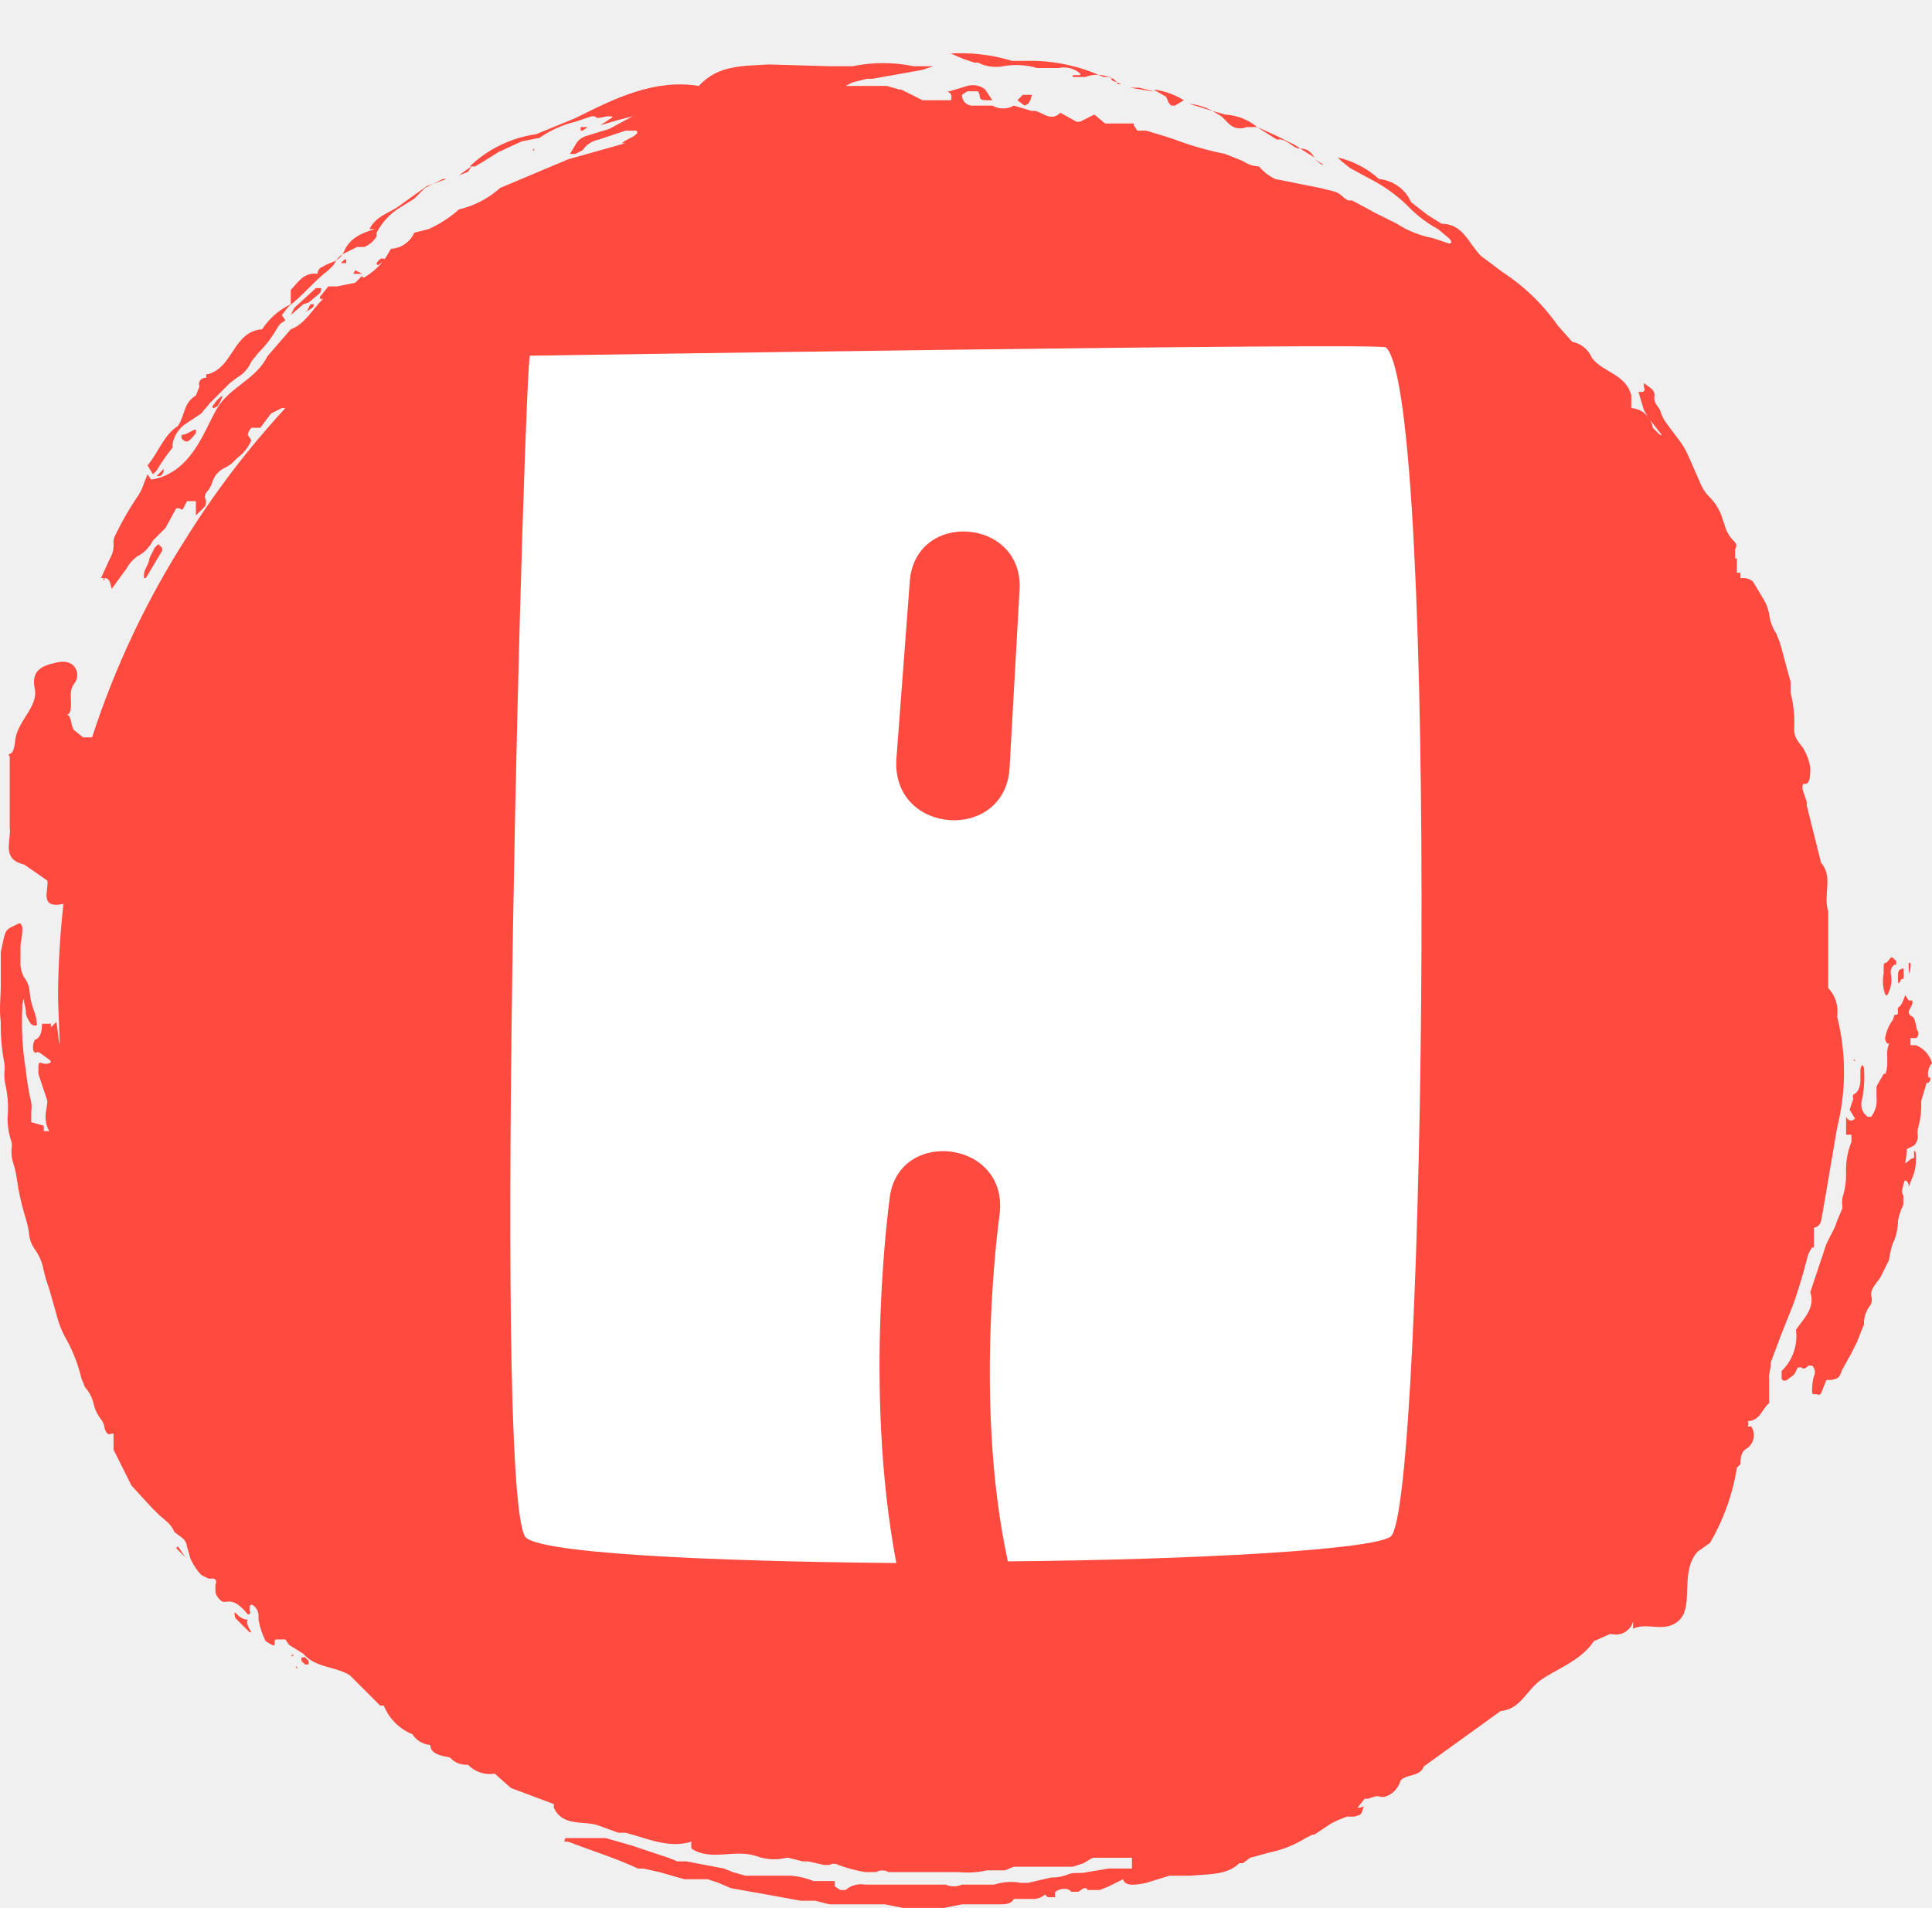
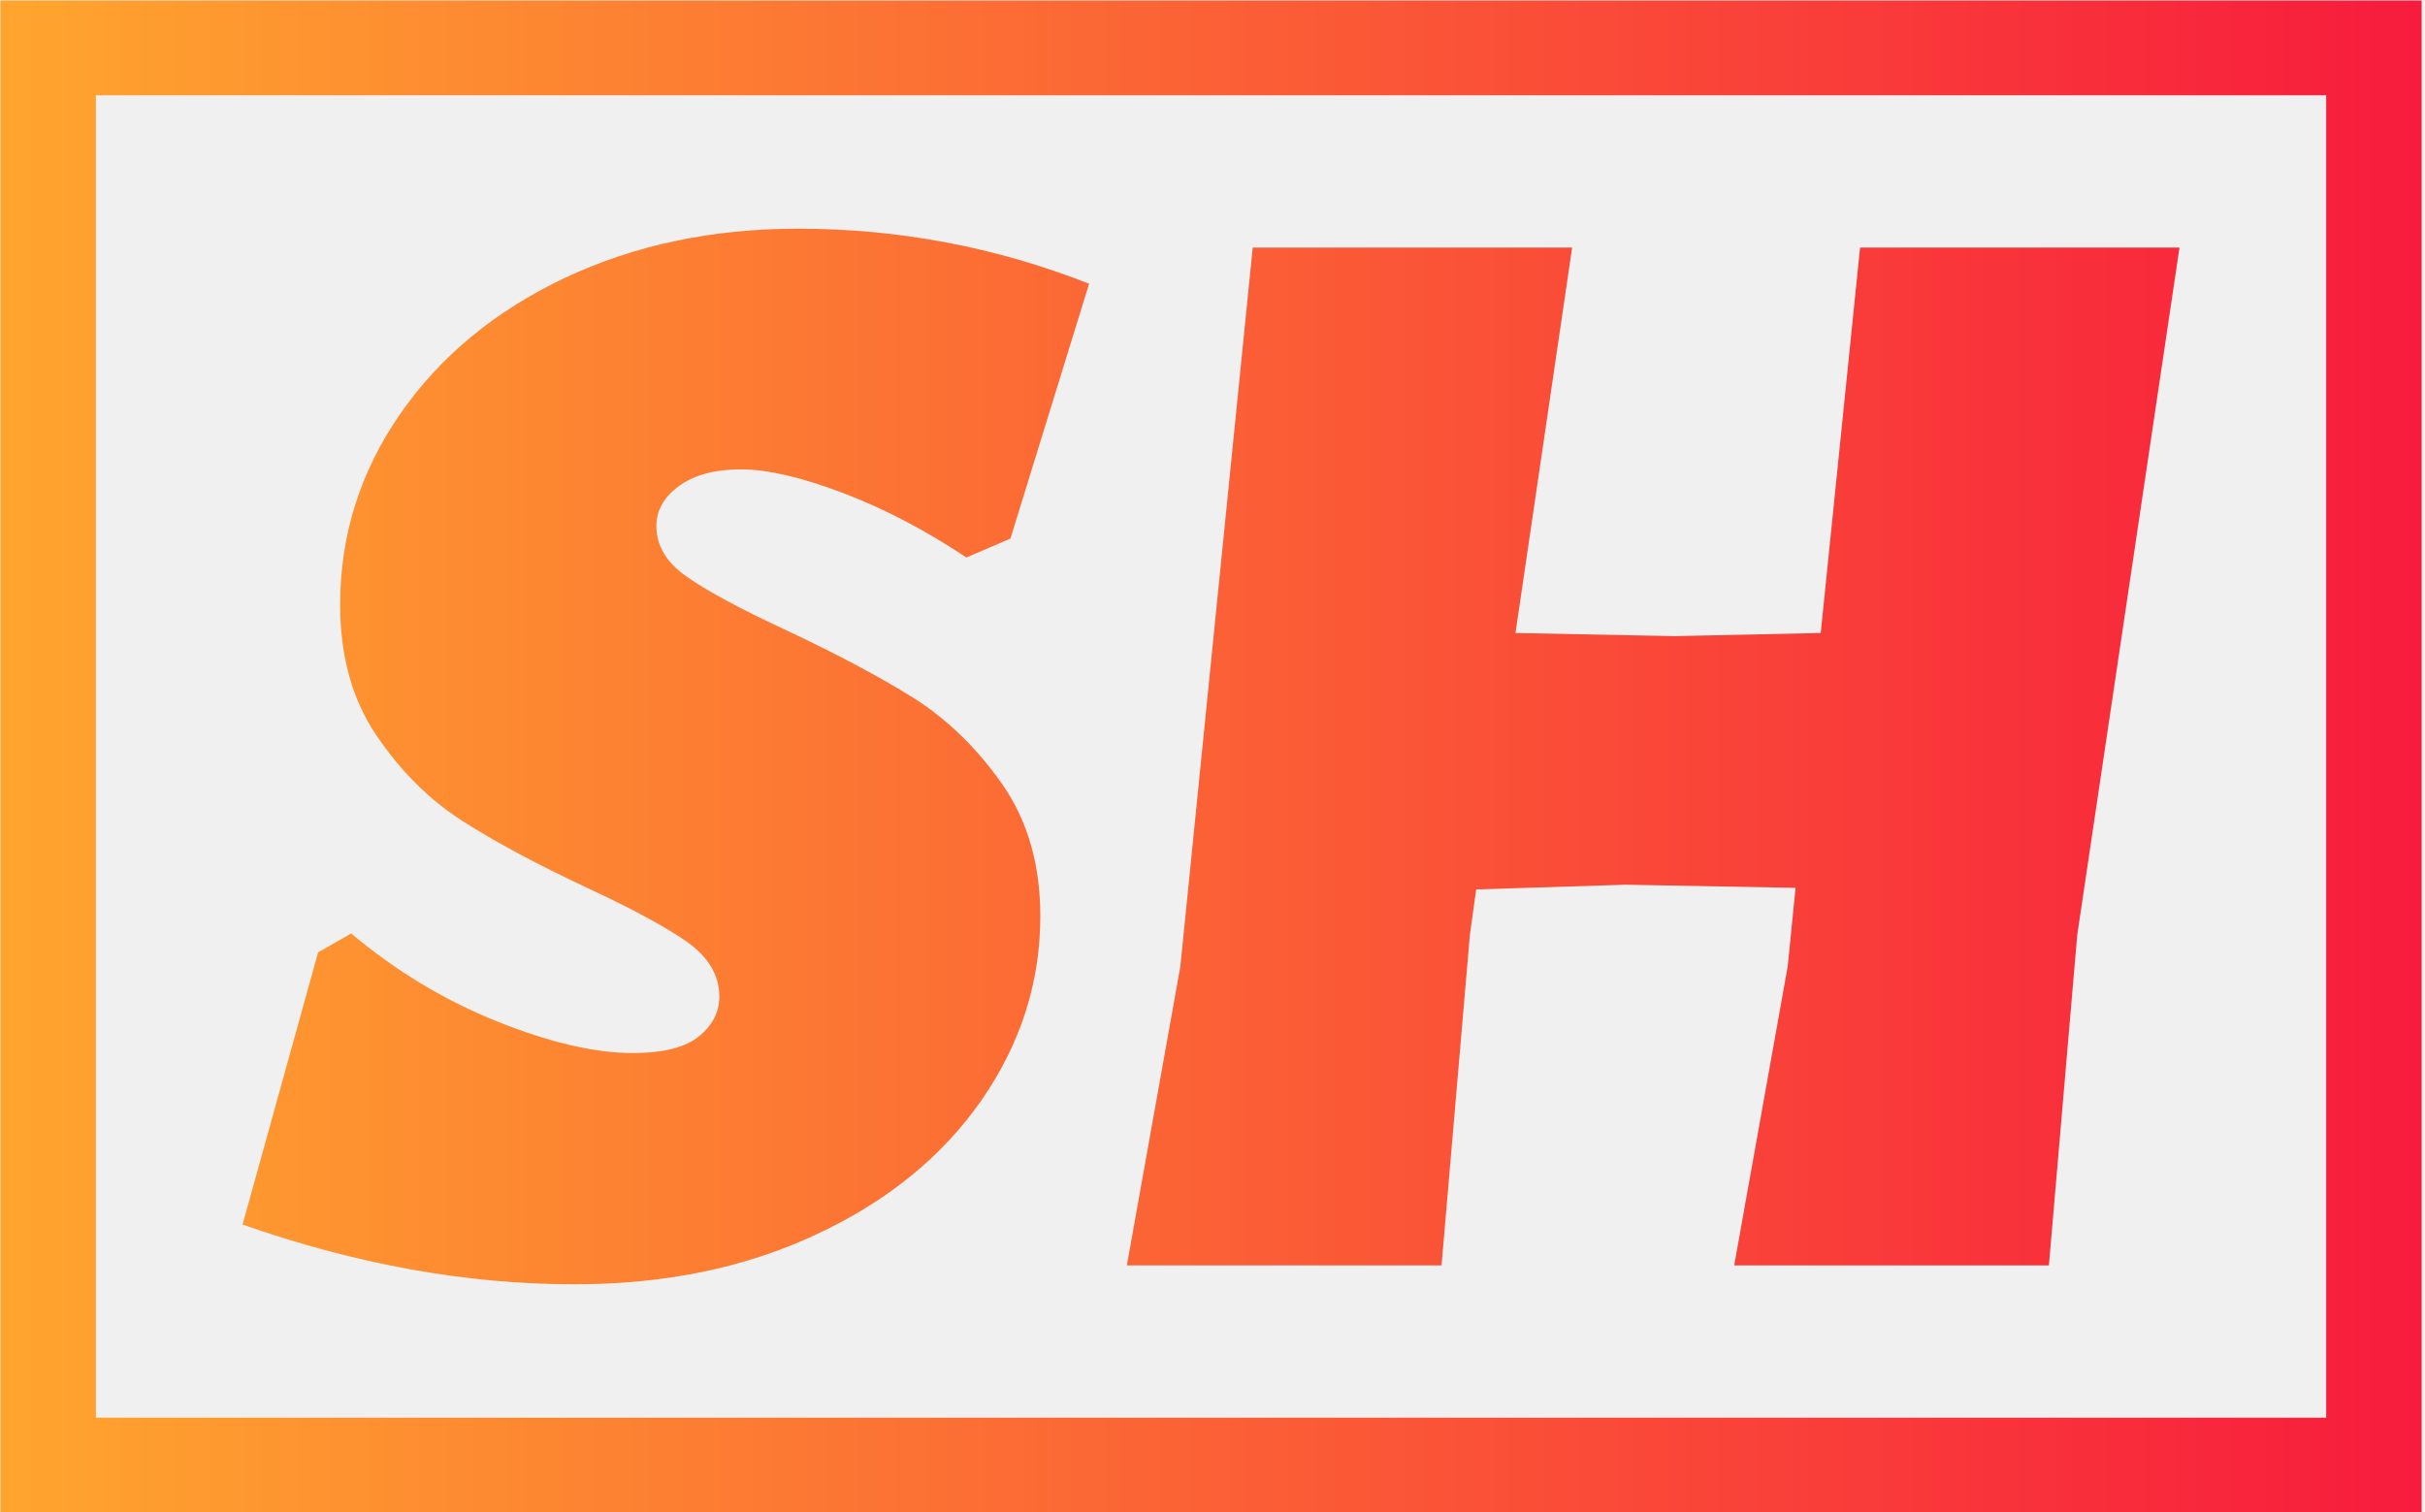
- <svg xmlns="http://www.w3.org/2000/svg" width="308.761" height="304.916" viewBox="0 0 106.008 104.687" class="css-1j8o68f" version="1.1" id="svg23">
-   <defs id="SvgjsDefs2684" />
-   <g id="SvgjsG2685" featurekey="rootContainer" transform="matrix(0.9820593,0,0,0.9820593,-0.05456052,0)" fill="#ff4a3f">
-     <g id="g17">
-       <path d="M19.8 15.3h.5l-.4-.2zm.5.1zm.8-.7c0 .1 0 .1.1.1l.4-.3c-.2-.1-.3-.1-.5.2zm.4-.2zm-4.1 2.3zm-.2.6l.3-.2c.1-.1.1-.2.1-.2h-.2l-.2.4c-.1-.1-.1 0 0 0zm2.2-2.9h-.1l-.2.2h.3zm-2.1 2.4l.6-.5c.1-.1.1-.2.1-.3h-.3l-1.2 1.1-.2.4.7-.6zm-1.1.8z" id="path3" />
-       <path d="M9.7 25v-.2a1.7 1.7 0 0 1 .7-1.1l.9-.6.5-.6.7-.7.4-.4.4-.3a1.9 1.9 0 0 0 .8-.9l.4-.5a5.9 5.9 0 0 0 1-1.3l.2-.3.3-.2-.2-.3.4-.5c.8-.6 1.4-1.4 2.2-2l.3-.3a1.4 1.4 0 0 1 .5-.6l.8-.4h.4a1.4 1.4 0 0 0 .7-.6V13a3.5 3.5 0 0 1 1.3-1.4l.8-.5.2-.2.4-.4 1-.5h.2l-1.1.4-1.4 1c-.6.5-1.4.6-1.8 1.4h.3c-.7.2-1.4.5-1.7 1.2s-.8.6-1.2.9a.4.4 0 0 0-.3.4c-.8-.1-1.1.5-1.5.9v.8a3.9 3.9 0 0 0-1.6 1.4c-1.6.1-1.6 2.1-3 2.5h-.1a.2.2 0 0 0 0 .2c-.3 0-.5.2-.4.5l-.2.5c-.7.4-.6 1.1-1 1.7-.8.5-1.1 1.5-1.7 2.2l.3.5.2-.2a11.6 11.6 0 0 1 .9-1.3zM53.9 3.3l.6.2h.2a2.2 2.2 0 0 0 1.4.2 4.1 4.1 0 0 1 1.9.1h1.2a1.4 1.4 0 0 1 1.2.3.1.1 0 0 1 0 .1H60a.1.1 0 0 0 0 .1h.7a1.8 1.8 0 0 1 1.3 0c.2 0 .1.1.2.2l.5.2h-.2c-.2-.4-.5-.4-.8-.4a9.7 9.7 0 0 0-4.3-.9h-.8A9.8 9.8 0 0 0 53 3h.2zm7.3 3.1zM50.3 4.7zm10.9 1.7h.2-.2zM19 14.7zm32.1-10zm17.6 2.2a.9.9 0 0 0 1 .2h.6a3.1 3.1 0 0 0-1.8-.7l-.7-.2.5.3zm-3.4-1.3c0 .1.1.2.2.3h.2l.5-.3a4.2 4.2 0 0 0-1.7-.6l.7.4zm7.4 2.7l.8.5c-.2-.3-.4-.5-.8-.5z" id="path5" />
-       <path d="M99 76.1l.6-1.6.6-1.5c.2-.5.6-1.8.8-2.6a1.7 1.7 0 0 1 .3-.7h.1v-1.1c.5-.1.4-.6.5-.9l.8-4.7a12.7 12.7 0 0 0 0-6.2 1.9 1.9 0 0 0-.5-1.6v-4.3c-.3-.9.3-1.9-.4-2.7L101 45a.4.4 0 0 0 0-.2l-.2-.6a.5.5 0 0 1 0-.4h.1c.3 0 .3-.5.3-.9a3 3 0 0 0-.4-1.1l-.3-.4a1.1 1.1 0 0 1-.2-.7 6.7 6.7 0 0 0-.2-2v-.6c-.2-.7-.4-1.5-.6-2.2l-.2-.5a2.5 2.5 0 0 1-.4-1.1 2.5 2.5 0 0 0-.3-.8l-.6-1a.8.8 0 0 0-.6-.2h-.1V32h-.2v-.8H97V31a.4.4 0 0 0 0-.1v-.2c.1-.2.1-.3-.1-.5a1.8 1.8 0 0 1-.4-.6l-.2-.6a2.9 2.9 0 0 0-.7-1.2 2.2 2.2 0 0 1-.5-.7l-.7-1.6a4.3 4.3 0 0 0-.6-1l-.6-.8a2.4 2.4 0 0 1-.4-.8l-.2-.3a.6.6 0 0 1-.1-.5.5.5 0 0 0-.2-.4l-.4-.3v.2c.1.2 0 .3-.1.3h-.2l.3 1 .3.5.7.9h-.1l-.2-.2-.2-.2a1.3 1.3 0 0 0-1.2-1.1v-.7c-.3-1.2-1.6-1.3-2.2-2.1a1.5 1.5 0 0 0-1.1-.9l-.8-.9a11.3 11.3 0 0 0-3.1-3l-.8-.6-.4-.3c-.7-.7-1-1.8-2.2-1.8l-.8-.5-.9-.7a2.2 2.2 0 0 0-1.8-1.3 5.1 5.1 0 0 0-2.3-1.2l.2.2.5.4 1.3.7a8.5 8.5 0 0 1 2.1 1.6 6.8 6.8 0 0 0 1.5 1.1l.6.5c.1.1.2.2.1.3H81l-.9-.3a5.6 5.6 0 0 1-2-.8l-1.2-.6-1.3-.7h-.2c-.3-.1-.4-.4-.8-.5l-.8-.2-2.5-.5a2.6 2.6 0 0 1-.9-.7 1.7 1.7 0 0 1-.9-.3l-1-.4a18.1 18.1 0 0 1-2.8-.8l-.6-.2-1-.3h-.5l-.2-.3v-.1h-1.6l-.6-.5-.4.2-.4.2h-.2l-.9-.5c-.6.6-1.1-.2-1.6-.1l-1-.3a1.2 1.2 0 0 1-1.2 0h-1.2a.6.6 0 0 1-.5-.6l.3-.2h.6a.7.7 0 0 1 .1.3c0 .2.2.2.5.2h.2l-.4-.6a1.1 1.1 0 0 0-1-.2l-1 .3H53c.3.2.2.3.2.5h-1.6l-.4-.2-.8-.4h-.1l-.7-.2h-2.3l.4-.2.8-.2h.3l1.7-.3 1.1-.2.6-.2h-1.1a8.4 8.4 0 0 0-3.4 0h-1.3L43 3.6c-1.4.1-2.8 0-3.9 1.2-2.5-.4-4.7.7-6.9 1.8l-2.2.9a6.7 6.7 0 0 0-3.7 1.8h.3l.5-.3.8-.5 1.3-.6 1-.2a6 6 0 0 1 2-.9l.9-.3h.2c.1.2.5 0 .7 0h.2c.1 0 .1.1 0 .1l-.6.4 1-.3.8-.2-1.3.7-1.3.4a1 1 0 0 0-.6.5l-.3.5h.3l.4-.2a1.4 1.4 0 0 1 .9-.6l1.5-.5h.5a.1.1 0 0 1 .1.2c-.2.2-.6.3-.8.5h.2l-3.2.9-3.8 1.6a5.2 5.2 0 0 1-2.3 1.2 6.6 6.6 0 0 1-1.7 1.1l-.8.2a1.5 1.5 0 0 1-1.3.9l-.3.5a3.7 3.7 0 0 1-1.2 1.1h-.1v-.1l-.2.2-.2.2-1 .2h-.5l-.4.5c-.1.1-.1.2 0 .2h.1c-.6.6-1 1.4-1.8 1.7L15 19.9c-.6 1.2-1.8 1.6-2.6 2.6s-1.4 3.9-3.9 4.3l-.2-.3-.2.5a2.7 2.7 0 0 1-.4.8 16.9 16.9 0 0 0-1.2 2.1.8.8 0 0 0-.1.5 1.4 1.4 0 0 1-.2.8l-.5 1.1h.2c.3 0 .3.3.4.6l.8-1.1a2.2 2.2 0 0 1 .6-.7 2 2 0 0 0 .9-.9l.3-.3.4-.4.6-1.1h.2c.1.1.1.1.2 0l.2-.4h.5v.8l.5-.5a.5.5 0 0 0 0-.5.4.4 0 0 1 .1-.3 1.5 1.5 0 0 0 .3-.5 1.3 1.3 0 0 1 .8-.9l.3-.2.3-.3a2.4 2.4 0 0 0 .8-1l-.2-.3c0-.1.1-.3.2-.4h.5l.6-.8.6-.3h.2a48.8 48.8 0 0 0-5.5 7.2h-.1.1a48.4 48.4 0 0 0-5.3 11.2h-.5l-.5-.4c-.2-.2-.1-.7-.4-.9h.1c.3-.5-.1-1.2.3-1.7s.1-1.4-.9-1.2-1.5.5-1.3 1.5-1 1.8-1.1 2.9-.5.5-.3.9v3.9c.1.8-.5 1.8.8 2.1l1.3.9c.1.5-.5 1.6.9 1.3a49.2 49.2 0 0 0-.3 5c0 1.1.1 2.2.1 3.3v-.4c-.1-.4-.1-.8-.2-1.3l-.3.3v-.2h-.5c0 .5-.1.8-.4.9a.9.9 0 0 0-.1.5c0 .1.1.3.2.2s.4.2.7.4-.2.3-.4.2-.2.1-.2.3v.3l.5 1.5c0 .3-.1.6-.1.9a1.7 1.7 0 0 0 .2.8h-.3v-.3l-.7-.2v-.6a1.5 1.5 0 0 0 0-.5 14.6 14.6 0 0 1-.3-1.8 16.6 16.6 0 0 1-.2-3.5.9.9 0 0 1 .1-.5v.2a2.9 2.9 0 0 1 .1.5.8.8 0 0 0 .1.4c.1.2.2.4.4.4s.1-.1.1-.2a2.1 2.1 0 0 0-.1-.5 4.2 4.2 0 0 1-.3-1.3 1.5 1.5 0 0 0-.3-.7 1.6 1.6 0 0 1-.2-.9v-.8c0-.3.1-.6.1-.9a.5.5 0 0 0-.1-.4h-.1c-.8.4-.7.2-1 1.6V55c0 .7-.1 1.4 0 2.1a10.8 10.8 0 0 0 .2 2.3 1.8 1.8 0 0 1 0 .5 3.1 3.1 0 0 0 .1.9 5.9 5.9 0 0 1 .1 1.3 3.9 3.9 0 0 0 .2 1.7 1.2 1.2 0 0 1 0 .4 2.1 2.1 0 0 0 .1.8 4.9 4.9 0 0 1 .2.9 14 14 0 0 0 .5 2.2 5 5 0 0 1 .2 1 1.7 1.7 0 0 0 .3.7 2.9 2.9 0 0 1 .5 1.2 8.5 8.5 0 0 0 .3 1l.4 1.4a5.4 5.4 0 0 0 .6 1.5 8.5 8.5 0 0 1 .8 2.1l.2.5a2.1 2.1 0 0 1 .5 1 2.1 2.1 0 0 0 .4.8 1 1 0 0 1 .2.5c.1.3.2.4.4.3h.1v.9l.5 1 .5 1 1.1 1.2.4.4c.3.3.7.5.9 1l.4.3a.7.7 0 0 1 .3.5l.2.7a3.3 3.3 0 0 0 .6.9l.4.2h.3a.2.2 0 0 1 .1.3 2.5 2.5 0 0 0 0 .5.9.9 0 0 0 .4.5h.2c.4-.1.8.2 1.2.7h.1c0-.1.1-.1 0-.2v-.2c0-.1.1-.2.2-.1a.7.7 0 0 1 .3.6v.2a4.3 4.3 0 0 0 .4 1.2c.5.3.5.3.5.1s0-.2.2-.2h.4l.2.3.8.5c.7.8 1.8.7 2.6 1.2l1.7 1.7h.2a2.9 2.9 0 0 0 1.6 1.6 1.3 1.3 0 0 0 1 .6c0 .5.6.6 1.1.7a1.2 1.2 0 0 0 .8.4h.2a1.7 1.7 0 0 0 1.5.5l.9.8 2.4.9v.2c.5 1.1 1.7.7 2.5 1l1.1.4h.4c1.2.3 2.4.9 3.7.5a.7.7 0 0 0 0 .4c1.1.7 2.4 0 3.6.4a2.9 2.9 0 0 0 1.7.1h.1l.8.2h.3l.9.2h.3a.5.5 0 0 1 .5 0 7.9 7.9 0 0 0 1.5.4h.6a.7.7 0 0 1 .7 0h3.9a5 5 0 0 0 1.6-.1h1l.5-.2H60l.6-.2.5-.3h2.2v.6H62l-1.2.2c-.4.1-.7 0-1 .1a2.4 2.4 0 0 1-1 .2l-1.3.3h-.4a3.1 3.1 0 0 0-1.5.1h-1.8a1.1 1.1 0 0 1-.9 0h-4.5a1.3 1.3 0 0 0-1.1.3H47l-.3-.2v-.3h-1.2a4.1 4.1 0 0 0-1.3-.3h-2.5l-.7-.2-.5-.2-2.1-.4h-.5l-.5-.2-2.1-.7-1.4-.4h-2.2c-.1 0-.1.1-.1.2h.2c1.3.5 2.6.9 3.9 1.5h.3l.9.2 1.4.4h1.3l.6.2.7.3 1.7.3 1.1.2 1.1.2h.8l.8.2h3.1l1 .2h2.3l1-.2H56c.4 0 .6-.1.7-.3h1a1 1 0 0 0 .8-.3c-.1.1 0 .1.1.2h.4v-.2c0-.1 0-.1.2-.2s.6-.1.7.1h.4l.3-.2c.2 0 .2 0 .2.1h.7l.5-.2.8-.4c.1.3.4.4 1.3.2l1.3-.4h1.2c.9-.1 2 0 2.7-.7h.2l.4-.3 1.1-.3a6.1 6.1 0 0 0 2-.8l.4-.2h.1l.9-.6.4-.2.5-.2h.4c.4-.1.4-.1.5-.4s0-.1-.2-.1h-.1l.4-.5h.2c.3-.1.5-.2.7-.1h.2a1.3 1.3 0 0 0 .9-.9c.3-.4 1.1-.2 1.3-.8l4.3-3.1c1.1-.1 1.4-1.1 2.2-1.7s2.3-1.1 3-2.2l.9-.4h.1a1 1 0 0 0 1.2-.7v.4c.8-.4 1.8.3 2.6-.5s0-2.7 1-3.8l.7-.5a12.1 12.1 0 0 0 1.5-4.2l.2-.2c0-.3 0-.7.4-.9a.9.9 0 0 0 .2-1.2h-.2a.3.3 0 0 0 0-.3c.7 0 .8-.7 1.2-1V77a.5.5 0 0 1 0-.2 3.8 3.8 0 0 0 .1-.7zM5.9 32.2z" id="path7" />
-       <path d="M26.4 9.3l-.3.2-.4.3.5-.2zm6.1-2h.1l.3-.2h-.4zm-2.6 1l-.1.1h.1v-.1zm-1.5 1.4zm1.3-.2zm-6.3 3.1zM9.2 26.2l-.4.4H9a.4.4 0 0 0 .2-.4zm3-3.5a2.1 2.1 0 0 0 .3-.6 1.5 1.5 0 0 0-.5.5c-.1.1-.1.2 0 .2zM11 24.2V24c-.2 0-.5.3-.8.3v.2c.3.3.4.2.8-.3zm3 66.2zM73.9 9.2h.1l-.5-.3zm-2.5-1.4c.5-.1.8.4 1.2.5h.1l-.3-.2-1-.5-1.1-.5.3.2zM52.8 3.1zm11.7 2h-.1l-1.2-.2h.5zm2 .7l1.3.4a3.3 3.3 0 0 0-1.3-.4zm-9 0a1 1 0 0 0 .2-.5h-.5l-.3.3.4.3zm9 1.6zM49.9 4.2zm2.9.7zM48.5 4zm13.8 2.1a.5.5 0 0 0 0 .1zm44.8 52.3h-.3V58h.3c.1 0 .2-.3.1-.4s-.1-.7-.3-.8a.3.3 0 0 1-.2-.3l.2-.4a.4.4 0 0 0 0-.2h-.2l-.2-.3c-.1.3-.2.6-.4.7a.5.5 0 0 0 0 .2c0 .1 0 .2-.1.2h-.1a1.1 1.1 0 0 1-.1.3 2.3 2.3 0 0 0-.4.9.4.4 0 0 0 .1.4h.1a1.7 1.7 0 0 0-.1.8v.4a1.8 1.8 0 0 1-.1.5h-.1l-.4.7v.6a1.5 1.5 0 0 1-.3 1.1h-.2l-.2-.2a.9.9 0 0 1-.1-.8 6.5 6.5 0 0 0 .1-1.7c0-.1-.1-.2-.1-.2a.5.5 0 0 0-.1.3v.6c0 .2-.1.6-.3.7s-.1.2-.1.3l-.2.6.3.5c-.2.2-.4.1-.5-.1v1h.3v.4a4.2 4.2 0 0 0-.3 1.4 3.3 3.3 0 0 0 0 .4 4 4 0 0 1-.2 1.3 2 2 0 0 0 0 .6l-.3.7a3.2 3.2 0 0 1-.3.7l-.3.6-.9 2.7c.3.9-.4 1.5-.8 2.1a2.7 2.7 0 0 1-.8 2.3v.4c0 .1.1.2.3.1l.4-.3.2-.4h.2c.1.1.2.1.4-.1h.2a.5.5 0 0 1 .1.6 2.9 2.9 0 0 0-.1.8c0 .1 0 .2.1.2h.2c.1.1.2 0 .3-.3l.2-.5h.3c.4-.1.4-.1.6-.6l.5-.9.3-.6.4-1a1.6 1.6 0 0 1 .3-1 .6.6 0 0 0 .1-.6c0-.2 0-.3.2-.6l.3-.4.5-1a4.7 4.7 0 0 1 .2-.9 3 3 0 0 0 .3-1.3 3.8 3.8 0 0 1 .3-.9v-.5c-.1-.2-.1-.2 0-.6s.1-.2.2-.2a.4.4 0 0 1 .1.3l.2-.5a2.3 2.3 0 0 0 .2-.9v-.3c0-.1 0-.3-.1-.3v.4c-.2 0-.3.2-.5.3a6.4 6.4 0 0 0 .1-.8l.4-.2a.7.7 0 0 0 .2-.6 1.4 1.4 0 0 1 0-.3 4.8 4.8 0 0 0 .2-1.4v-.2l.3-1h.1a.3.3 0 0 0 .1-.3h-.1a.9.9 0 0 1 .2-.8 1.5 1.5 0 0 0-.9-1zm-1.2 7.8zm-.2-9.9zm0 0zM9.1 30.8a.3.3 0 0 0 0-.2l-.2-.2-.2.2-.3.6c0 .3-.3.6-.3.9v.2h.1zm96.3 24.8h.1a1.7 1.7 0 0 0 .2-1.2.5.5 0 0 1 .2-.5h.1v-.2l-.2-.2h-.1c-.1.1-.2.3-.3.3s-.1.1-.1.3v.3a2.2 2.2 0 0 0 .1 1.2zM13.2 90.1c-.1 0 0 .2 0 .3l.8.8h.1c-.2-.3-.3-.6-.2-.7a.9.9 0 0 1-.5-.2zm.8.3zm92.3-35.7h.1a2 2 0 0 0 0-.6c-.3.1-.3.1-.3.6s.1.1.2 0z" id="path9" />
-       <path d="M106.7 62a.6.6 0 0 0 .1-.5c0-.1-.1-.2-.1-.1h-.2v.2c0 .4.1.5.2.4zm.1-8.2h-.1v.6a1 1 0 0 0 .1-.6zM17.1 92.6h-.2v.2l.2.2h.2v-.2zm86.6-33.3c0-.1 0-.1-.1-.1zM9.9 86.5l.5.5-.4-.6z" id="path11" />
-       <circle cx="10.5" cy="87.1" transform="rotate(-24.8 10.4 87.159)" id="circle13" />
-       <path d="M9.7 30.1h-.1v.2-.2h.1zm83.2-6.6l-.2-.3h-.1zm-14.7 77.1zM5.9 32.2zm-.1.2a.3.3 0 0 0 .1-.2v.2zm1.9-4.9zM61.5 2.4zm42.8 58.2v.1-.1zM16.4 92.5h-.1c.1.1.2 0 .1-.1zm.2.7h.1l-.1-.1v.1zm73.9-71.3zm15.2 34.4zM14.6 91.7zm92.1-37zm-.8 11.4zM34.6 0z" id="path15" />
-     </g>
-   </g>
-   <g id="SvgjsG2686" featurekey="nameFeature-0" transform="matrix(2.284354,0,0,2.284354,27.98006,-5.60952)" fill="#ffffff">
-     <path d="M9.6 16.48 l-0.32 4.24 c-0.08 1.8 2.6 1.96 2.72 0.2 l0.24 -4.28 c0.12 -1.76 -2.56 -1.96 -2.64 -0.16 z M0.48 11 l0 0 c0.04 0 20.48 -0.32 20.56 -0.2 c1.28 1.12 0.96 27.8 0.12 28.56 c-0.4 0.32 -4.64 0.56 -9.2 0.6 c-0.84 -3.84 -0.2 -8.32 -0.2 -8.32 c0.24 -1.8 -2.44 -2.12 -2.64 -0.4 c0 0.04 -0.64 4.52 0.16 8.76 c-4.56 -0.04 -8.68 -0.24 -8.92 -0.64 c-0.8 -1.44 0 -28.28 0.12 -28.36 z" id="path20" />
+ <svg xmlns="http://www.w3.org/2000/svg" version="1.1" width="2000" height="1247" viewBox="0 0 2000 1247">
+   <g transform="matrix(1,0,0,1,-1.212121,0.5048583)">
+     <svg viewBox="0 0 396 247" data-background-color="#ffffff" preserveAspectRatio="xMidYMid meet" height="1247" width="2000">
+       <g id="tight-bounds" transform="matrix(1,0,0,1,0.24,-0.1)">
+         <svg viewBox="0 0 395.52 247.2" height="247.2" width="395.52">
+           <rect width="395.52" height="247.2" fill="url(#f89670f2-4427-477c-8dfb-dff730f8b16b)" mask="url(#513eb05e-1a66-4b0f-96c0-7b8801dea94b)" data-fill-palette-color="tertiary" />
+           <g>
+             <svg />
+           </g>
+           <g>
+             <svg viewBox="0 0 395.52 247.2" height="247.2" width="395.52">
+               <g transform="matrix(1,0,0,1,39.552,37.36315)">
+                 <svg viewBox="0 0 316.416 172.474" height="172.474" width="316.416">
+                   <g>
+                     <svg viewBox="0 0 316.416 172.474" height="172.474" width="316.416">
+                       <g>
+                         <svg viewBox="0 0 316.416 172.474" height="172.474" width="316.416">
+                           <g>
+                             <svg viewBox="0 0 316.416 172.474" height="172.474" width="316.416">
+                               <g id="textblocktransform">
+                                 <svg viewBox="0 0 316.416 172.474" height="172.474" width="316.416" id="textblock">
+                                   <g>
+                                     <svg viewBox="0 0 316.416 172.474" height="172.474" width="316.416">
+                                       <g transform="matrix(1,0,0,1,0,0)">
+                                         <svg width="316.416" viewBox="-0.15 -32.95 61.55 33.55" height="172.474" data-palette-color="url(#9ca35241-03ab-42d2-99ed-4be594060602)" />
+                                       </g>
+                                     </svg>
+                                   </g>
+                                 </svg>
+                               </g>
+                             </svg>
+                           </g>
+                           <g />
+                         </svg>
+                       </g>
+                     </svg>
+                   </g>
+                 </svg>
+               </g>
+               <g>
+                 <path d="M0 247.2v-247.2h395.52v247.2zM379.966 231.646v-216.092h-364.412v216.092z" fill="url(#f89670f2-4427-477c-8dfb-dff730f8b16b)" fill-rule="nonzero" stroke="none" stroke-width="1" stroke-linecap="butt" stroke-linejoin="miter" stroke-miterlimit="10" stroke-dasharray="" stroke-dashoffset="0" font-family="none" font-weight="none" font-size="none" text-anchor="none" style="mix-blend-mode: normal" data-fill-palette-color="tertiary" />
+               </g>
+             </svg>
+           </g>
+           <defs />
+           <mask id="58b36788-2a74-44ec-b9aa-2a65ac664d46">
+             <g id="SvgjsG2732">
+               <svg viewBox="0 0 395.52 247.2" height="247.2" width="395.52">
+                 <g>
+                   <svg />
+                 </g>
+                 <g>
+                   <svg viewBox="0 0 395.52 247.2" height="247.2" width="395.52">
+                     <g transform="matrix(1,0,0,1,39.552,37.36315)">
+                       <svg viewBox="0 0 316.416 172.474" height="172.474" width="316.416">
+                         <g>
+                           <svg viewBox="0 0 316.416 172.474" height="172.474" width="316.416">
+                             <g>
+                               <svg viewBox="0 0 316.416 172.474" height="172.474" width="316.416">
+                                 <g>
+                                   <svg viewBox="0 0 316.416 172.474" height="172.474" width="316.416">
+                                     <g id="SvgjsG2731">
+                                       <svg viewBox="0 0 316.416 172.474" height="172.474" width="316.416" id="SvgjsSvg2730">
+                                         <g>
+                                           <svg viewBox="0 0 316.416 172.474" height="172.474" width="316.416">
+                                             <g transform="matrix(1,0,0,1,0,0)">
+                                               <svg width="316.416" viewBox="-0.15 -32.95 61.55 33.55" height="172.474" data-palette-color="url(#9ca35241-03ab-42d2-99ed-4be594060602)">
+                                                 <path d="M17.5-32.95Q22.3-32.95 26.75-31.2L26.75-31.2 24.25-23.1 22.85-22.5Q20.9-23.8 18.93-24.55 16.95-25.3 15.7-25.3L15.7-25.3Q14.45-25.3 13.73-24.78 13-24.25 13-23.5L13-23.5Q13-22.55 13.98-21.88 14.95-21.2 17.1-20.2L17.1-20.2Q19.55-19.05 21.18-18.03 22.8-17 24-15.28 25.2-13.55 25.2-11.1L25.2-11.1Q25.2-7.95 23.33-5.25 21.45-2.55 18.07-0.98 14.7 0.6 10.4 0.6L10.4 0.6Q5.25 0.6-0.15-1.3L-0.15-1.3 2.25-9.95 3.3-10.55Q5.45-8.75 7.95-7.75 10.45-6.75 12.25-6.75L12.25-6.75Q13.7-6.75 14.35-7.28 15-7.8 15-8.55L15-8.55Q15-9.55 13.98-10.28 12.95-11 10.8-12L10.8-12Q8.35-13.15 6.8-14.15 5.25-15.15 4.1-16.85 2.95-18.55 2.95-21L2.95-21Q2.95-24.3 4.85-27.05 6.75-29.8 10.08-31.38 13.4-32.95 17.5-32.95L17.5-32.95ZM51.25-32.35L61.4-32.35 58.15-10.5 57.25 0 47.25 0 48.95-9.5 49.2-12 43.8-12.1 39.05-11.95 38.85-10.5 37.95 0 27.95 0 29.65-9.5 31.95-32.35 42.1-32.35 40.3-20.1 45.35-20 50-20.1 51.25-32.35Z" opacity="1" transform="matrix(1,0,0,1,0,0)" fill="white" class="wordmark-text-0" id="SvgjsPath2729" />
+                                               </svg>
+                                             </g>
+                                           </svg>
+                                         </g>
+                                       </svg>
+                                     </g>
+                                   </svg>
+                                 </g>
+                                 <g />
+                               </svg>
+                             </g>
+                           </svg>
+                         </g>
+                       </svg>
+                     </g>
+                     <g>
+                       <path d="M0 247.2v-247.2h395.52v247.2zM379.966 231.646v-216.092h-364.412v216.092z" fill="black" fill-rule="nonzero" stroke="none" stroke-width="1" stroke-linecap="butt" stroke-linejoin="miter" stroke-miterlimit="10" stroke-dasharray="" stroke-dashoffset="0" font-family="none" font-weight="none" font-size="none" text-anchor="none" style="mix-blend-mode: normal" />
+                     </g>
+                   </svg>
+                 </g>
+                 <defs>
+                   <mask />
+                 </defs>
+               </svg>
+               <rect width="395.52" height="247.2" fill="black" stroke="none" visibility="hidden" />
+             </g>
+           </mask>
+           <linearGradient x1="0" x2="1" y1="0.5" y2="0.5" id="9ca35241-03ab-42d2-99ed-4be594060602">
+             <stop stop-color="#ffa62e" offset="0" />
+             <stop stop-color="#f71b3d" offset="1" />
+           </linearGradient>
+           <rect width="395.52" height="247.2" fill="url(#9ca35241-03ab-42d2-99ed-4be594060602)" mask="url(#58b36788-2a74-44ec-b9aa-2a65ac664d46)" data-fill-palette-color="primary" />
+           <mask id="513eb05e-1a66-4b0f-96c0-7b8801dea94b">
+             <g id="SvgjsG2755">
+               <svg viewBox="0 0 395.52 247.2" height="247.2" width="395.52">
+                 <g>
+                   <svg />
+                 </g>
+                 <g>
+                   <svg viewBox="0 0 395.52 247.2" height="247.2" width="395.52">
+                     <g transform="matrix(1,0,0,1,39.552,37.36315)">
+                       <svg viewBox="0 0 316.416 172.474" height="172.474" width="316.416">
+                         <g>
+                           <svg viewBox="0 0 316.416 172.474" height="172.474" width="316.416">
+                             <g>
+                               <svg viewBox="0 0 316.416 172.474" height="172.474" width="316.416">
+                                 <g>
+                                   <svg viewBox="0 0 316.416 172.474" height="172.474" width="316.416">
+                                     <g id="SvgjsG2754">
+                                       <svg viewBox="0 0 316.416 172.474" height="172.474" width="316.416" id="SvgjsSvg2753">
+                                         <g>
+                                           <svg viewBox="0 0 316.416 172.474" height="172.474" width="316.416">
+                                             <g transform="matrix(1,0,0,1,0,0)">
+                                               <svg width="316.416" viewBox="-0.15 -32.95 61.55 33.55" height="172.474" data-palette-color="url(#9ca35241-03ab-42d2-99ed-4be594060602)" />
+                                             </g>
+                                           </svg>
+                                         </g>
+                                       </svg>
+                                     </g>
+                                   </svg>
+                                 </g>
+                                 <g />
+                               </svg>
+                             </g>
+                           </svg>
+                         </g>
+                       </svg>
+                     </g>
+                     <g>
+                       <path d="M0 247.2v-247.2h395.52v247.2zM379.966 231.646v-216.092h-364.412v216.092z" fill="white" fill-rule="nonzero" stroke="none" stroke-width="1" stroke-linecap="butt" stroke-linejoin="miter" stroke-miterlimit="10" stroke-dasharray="" stroke-dashoffset="0" font-family="none" font-weight="none" font-size="none" text-anchor="none" style="mix-blend-mode: normal" />
+                     </g>
+                   </svg>
+                 </g>
+                 <defs>
+                   <mask />
+                 </defs>
+                 <mask>
+                   <g id="SvgjsG2752">
+                     <svg viewBox="0 0 395.52 247.2" height="247.2" width="395.52">
+                       <g>
+                         <svg />
+                       </g>
+                       <g>
+                         <svg viewBox="0 0 395.52 247.2" height="247.2" width="395.52">
+                           <g transform="matrix(1,0,0,1,39.552,37.36315)">
+                             <svg viewBox="0 0 316.416 172.474" height="172.474" width="316.416">
+                               <g>
+                                 <svg viewBox="0 0 316.416 172.474" height="172.474" width="316.416">
+                                   <g>
+                                     <svg viewBox="0 0 316.416 172.474" height="172.474" width="316.416">
+                                       <g>
+                                         <svg viewBox="0 0 316.416 172.474" height="172.474" width="316.416">
+                                           <g id="SvgjsG2751">
+                                             <svg viewBox="0 0 316.416 172.474" height="172.474" width="316.416" id="SvgjsSvg2750">
+                                               <g>
+                                                 <svg viewBox="0 0 316.416 172.474" height="172.474" width="316.416">
+                                                   <g transform="matrix(1,0,0,1,0,0)">
+                                                     <svg width="316.416" viewBox="-0.15 -32.95 61.55 33.55" height="172.474" data-palette-color="url(#9ca35241-03ab-42d2-99ed-4be594060602)">
+                                                       <path d="M17.5-32.95Q22.3-32.95 26.75-31.2L26.75-31.2 24.25-23.1 22.85-22.5Q20.9-23.8 18.93-24.55 16.95-25.3 15.7-25.3L15.7-25.3Q14.45-25.3 13.73-24.78 13-24.25 13-23.5L13-23.5Q13-22.55 13.98-21.88 14.95-21.2 17.1-20.2L17.1-20.2Q19.55-19.05 21.18-18.03 22.8-17 24-15.28 25.2-13.55 25.2-11.1L25.2-11.1Q25.2-7.95 23.33-5.25 21.45-2.55 18.07-0.98 14.7 0.6 10.4 0.6L10.4 0.6Q5.25 0.6-0.15-1.3L-0.15-1.3 2.25-9.95 3.3-10.55Q5.45-8.75 7.95-7.75 10.45-6.75 12.25-6.75L12.25-6.75Q13.7-6.75 14.35-7.28 15-7.8 15-8.55L15-8.55Q15-9.55 13.98-10.28 12.95-11 10.8-12L10.8-12Q8.35-13.15 6.8-14.15 5.25-15.15 4.1-16.85 2.95-18.55 2.95-21L2.95-21Q2.95-24.3 4.85-27.05 6.75-29.8 10.08-31.38 13.4-32.95 17.5-32.95L17.5-32.95ZM51.25-32.35L61.4-32.35 58.15-10.5 57.25 0 47.25 0 48.95-9.5 49.2-12 43.8-12.1 39.05-11.95 38.85-10.5 37.95 0 27.95 0 29.65-9.5 31.95-32.35 42.1-32.35 40.3-20.1 45.35-20 50-20.1 51.25-32.35Z" opacity="1" transform="matrix(1,0,0,1,0,0)" fill="black" class="wordmark-text-0" id="SvgjsPath2749" />
+                                                     </svg>
+                                                   </g>
+                                                 </svg>
+                                               </g>
+                                             </svg>
+                                           </g>
+                                         </svg>
+                                       </g>
+                                       <g />
+                                     </svg>
+                                   </g>
+                                 </svg>
+                               </g>
+                             </svg>
+                           </g>
+                           <g>
+                             <path d="M0 247.2v-247.2h395.52v247.2zM379.966 231.646v-216.092h-364.412v216.092z" fill="black" fill-rule="nonzero" stroke="none" stroke-width="1" stroke-linecap="butt" stroke-linejoin="miter" stroke-miterlimit="10" stroke-dasharray="" stroke-dashoffset="0" font-family="none" font-weight="none" font-size="none" text-anchor="none" style="mix-blend-mode: normal" />
+                           </g>
+                         </svg>
+                       </g>
+                       <defs>
+                         <mask />
+                       </defs>
+                     </svg>
+                     <rect width="395.52" height="247.2" fill="black" stroke="none" visibility="hidden" />
+                   </g>
+                 </mask>
+               </svg>
+               <rect width="395.52" height="247.2" fill="black" stroke="none" visibility="hidden" />
+             </g>
+           </mask>
+           <linearGradient x1="0" x2="1" y1="0.5" y2="0.5" id="f89670f2-4427-477c-8dfb-dff730f8b16b">
+             <stop stop-color="#ffa62e" offset="0" />
+             <stop stop-color="#f71b3d" offset="1" />
+           </linearGradient>
+         </svg>
+         <rect width="395.52" height="247.2" fill="none" stroke="none" visibility="hidden" />
+       </g>
+     </svg>
  </g>
</svg>
